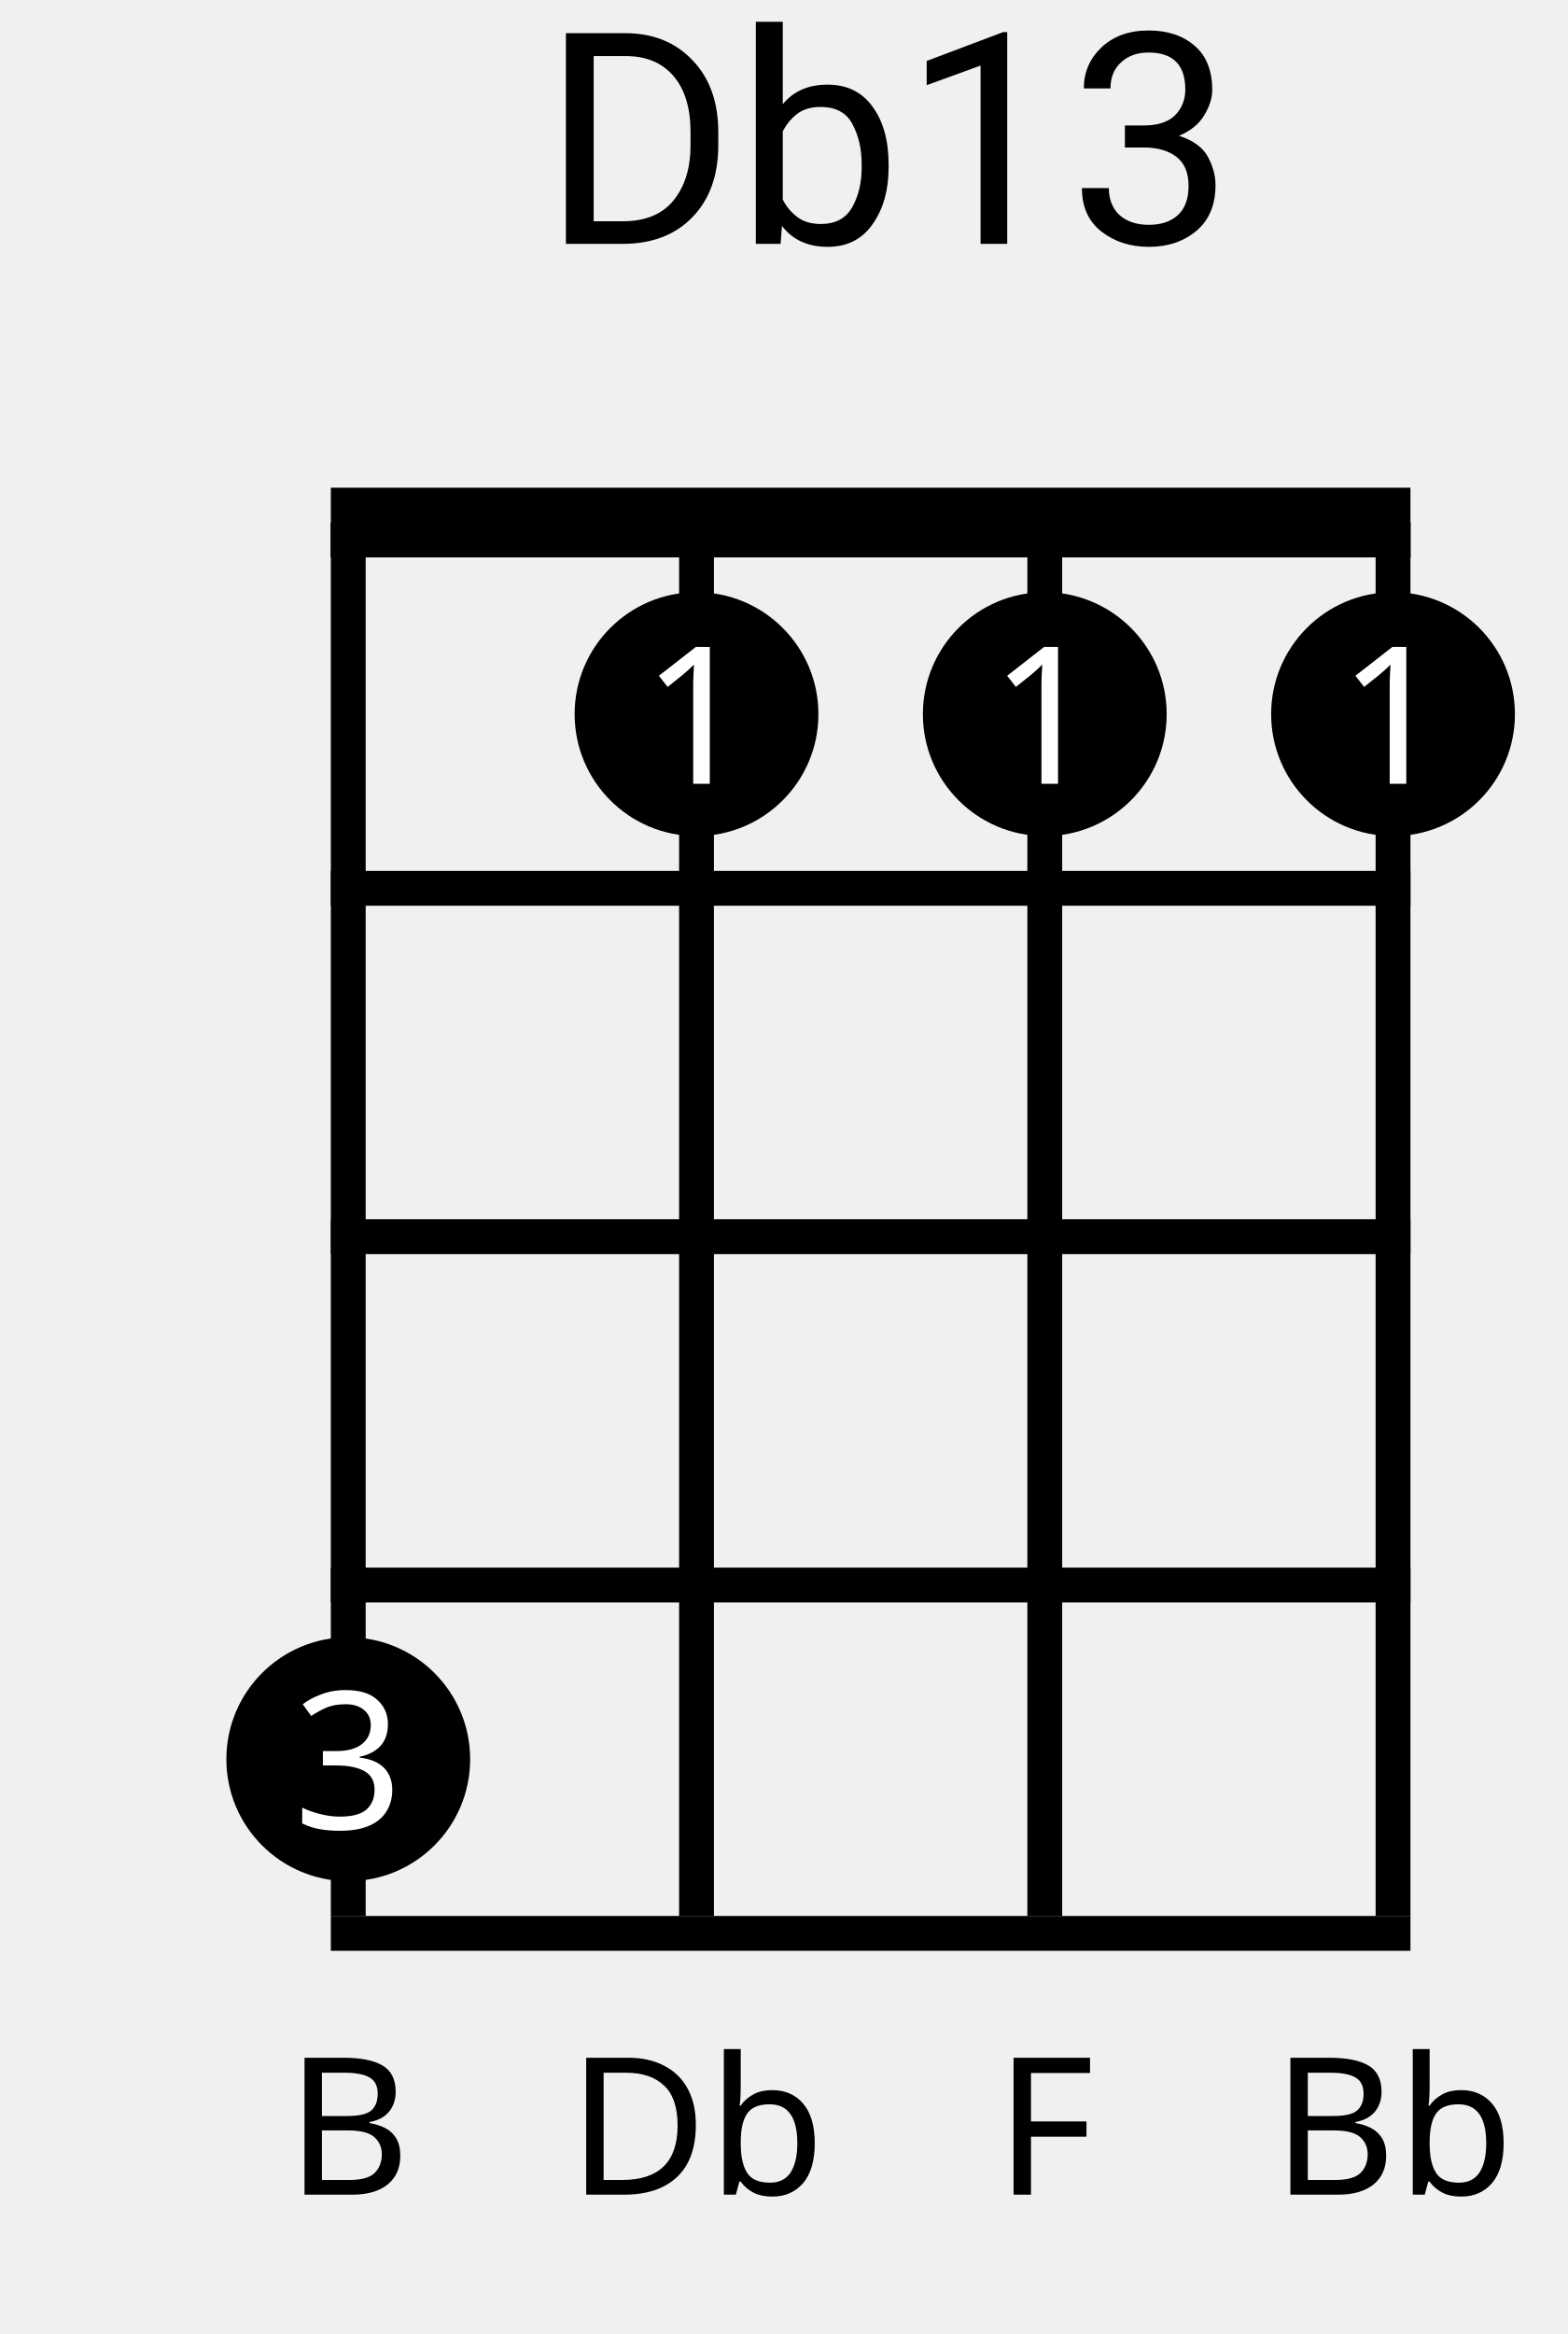
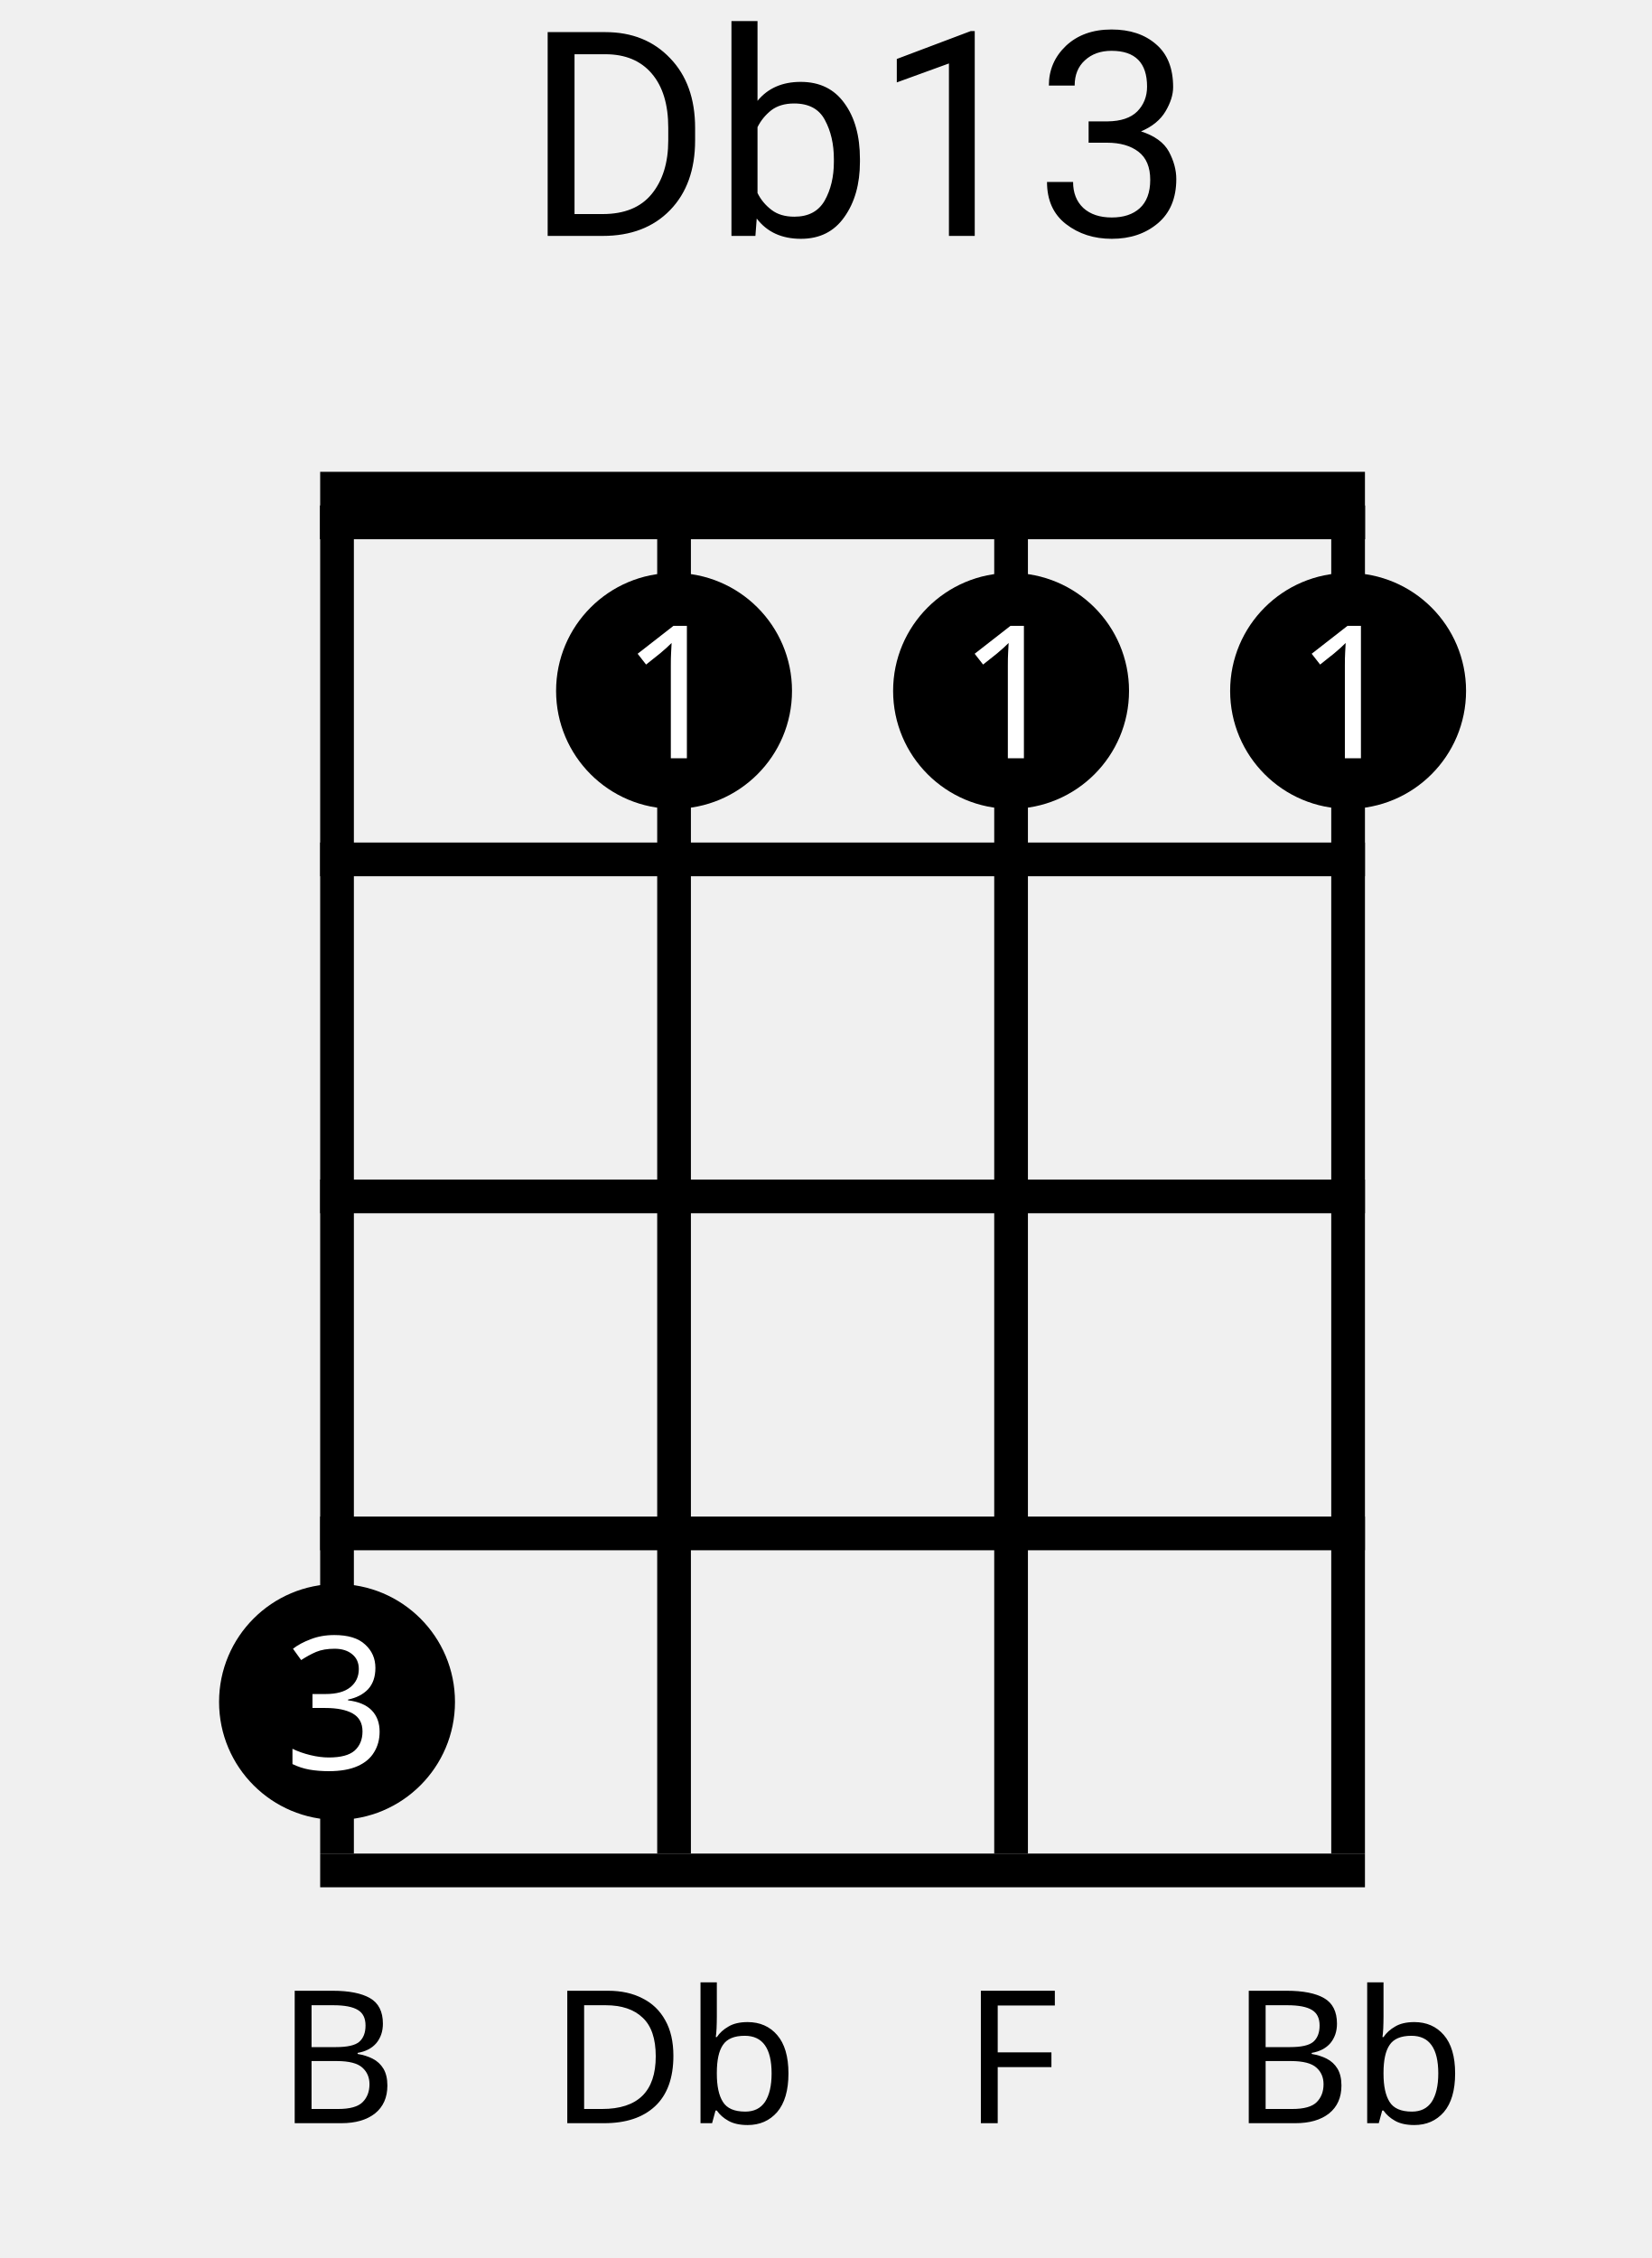
- <svg xmlns="http://www.w3.org/2000/svg" id="ukeChordSvg" width="90" height="134" viewBox="0 0 84 134" style="font-family: sans-serif; font-size: 11px;" class="style-scope uke-chord">
+ <svg xmlns="http://www.w3.org/2000/svg" id="ukeChordSvg" width="98" height="134" viewBox="0 0 92 134" style="font-family: sans-serif; font-size: 11px;" class="style-scope uke-chord">
  <text id="chordName" x="48" y="14" text-anchor="middle" style="font-size: 17px;font-family: Roboto, -apple-system, system-ui, BlinkMacSystemFont, 'Segoe UI', 'Helvetica Neue', Arial, sans-serif;" fill="black" class="style-scope uke-chord">Db13</text>
  <g id="svgChord" transform="translate(16,28)" class="style-scope uke-chord">
    <text id="position" x="-14" y="17" text-anchor="middle" class="style-scope uke-chord" />
    <rect id="nut" height="4" width="62" fill="black" style="visibility: visible;" class="style-scope uke-chord" />
    <g id="diamond" style="visibility:hidden;" class="style-scope uke-chord">
      <rect width="14" height="14" transform="translate(0,-10),rotate(45)" fill="black" class="style-scope uke-chord" />
    </g>
    <g id="strings" transform="translate(0,2)" class="style-scope uke-chord">
      <rect height="80" width="2" x="0" fill="black" class="style-scope uke-chord" />
      <rect height="80" width="2" x="20" fill="black" class="style-scope uke-chord" />
      <rect height="80" width="2" x="40" fill="black" class="style-scope uke-chord" />
      <rect height="80" width="2" x="60" fill="black" class="style-scope uke-chord" />
    </g>
    <g id="frets" transform="translate(0,2)" class="style-scope uke-chord">
      <rect height="2" width="62" y="0" fill="black" class="style-scope uke-chord" />
      <rect height="2" width="62" y="20" fill="black" class="style-scope uke-chord" />
      <rect height="2" width="62" y="40" fill="black" class="style-scope uke-chord" />
      <rect height="2" width="62" y="60" fill="black" class="style-scope uke-chord" />
      <rect height="2" width="62" y="80" fill="black" class="style-scope uke-chord" />
    </g>
    <g id="closedStrings" transform="translate(1,13)" class="style-scope uke-chord">
      <g id="closedString0" style="visibility: visible;" class="style-scope uke-chord" transform="translate(0,60)">
        <circle r="7" fill="black" class="style-scope uke-chord" />
        <text fill="white" id="finger0" y="4" text-anchor="middle" class="style-scope uke-chord">3</text>
      </g>
      <g id="closedString1" style="visibility: visible;" class="style-scope uke-chord" transform="translate(20,0)">
        <circle r="7" fill="black" class="style-scope uke-chord" />
        <text fill="white" id="finger1" y="4" text-anchor="middle" class="style-scope uke-chord">1</text>
      </g>
      <g id="closedString2" style="visibility: visible;" class="style-scope uke-chord" transform="translate(40,0)">
        <circle r="7" fill="black" class="style-scope uke-chord" />
        <text fill="white" id="finger2" y="4" text-anchor="middle" class="style-scope uke-chord">1</text>
      </g>
      <g id="closedString3" style="visibility: visible;" class="style-scope uke-chord" transform="translate(60,0)">
        <circle r="7" fill="black" class="style-scope uke-chord" />
        <text fill="white" id="finger3" y="4" text-anchor="middle" class="style-scope uke-chord">1</text>
      </g>
    </g>
    <g id="openStrings" transform="translate(1,-5)" class="style-scope uke-chord">
      <circle id="openString0" cx="0" r="3" fill="none" stroke="black" stroke-width="1" style="visibility: hidden;" class="style-scope uke-chord" />
      <circle id="openString1" cx="20" r="3" fill="none" stroke="black" stroke-width="1" style="visibility: hidden;" class="style-scope uke-chord" />
      <circle id="openString2" cx="40" r="3" fill="none" stroke="black" stroke-width="1" style="visibility: hidden;" class="style-scope uke-chord" />
      <circle id="openString3" cx="60" r="3" fill="none" stroke="black" stroke-width="1" style="visibility: hidden;" class="style-scope uke-chord" />
    </g>
    <g id="subText" transform="translate(1,98)" class="style-scope uke-chord">
      <text id="subText0" x="0" text-anchor="middle" fill="black" class="style-scope uke-chord">B</text>
      <text id="subText1" x="20" text-anchor="middle" fill="black" class="style-scope uke-chord">Db</text>
      <text id="subText2" x="40" text-anchor="middle" fill="black" class="style-scope uke-chord">F</text>
      <text id="subText3" x="60" text-anchor="middle" fill="black" class="style-scope uke-chord">Bb</text>
    </g>
  </g>
</svg>
